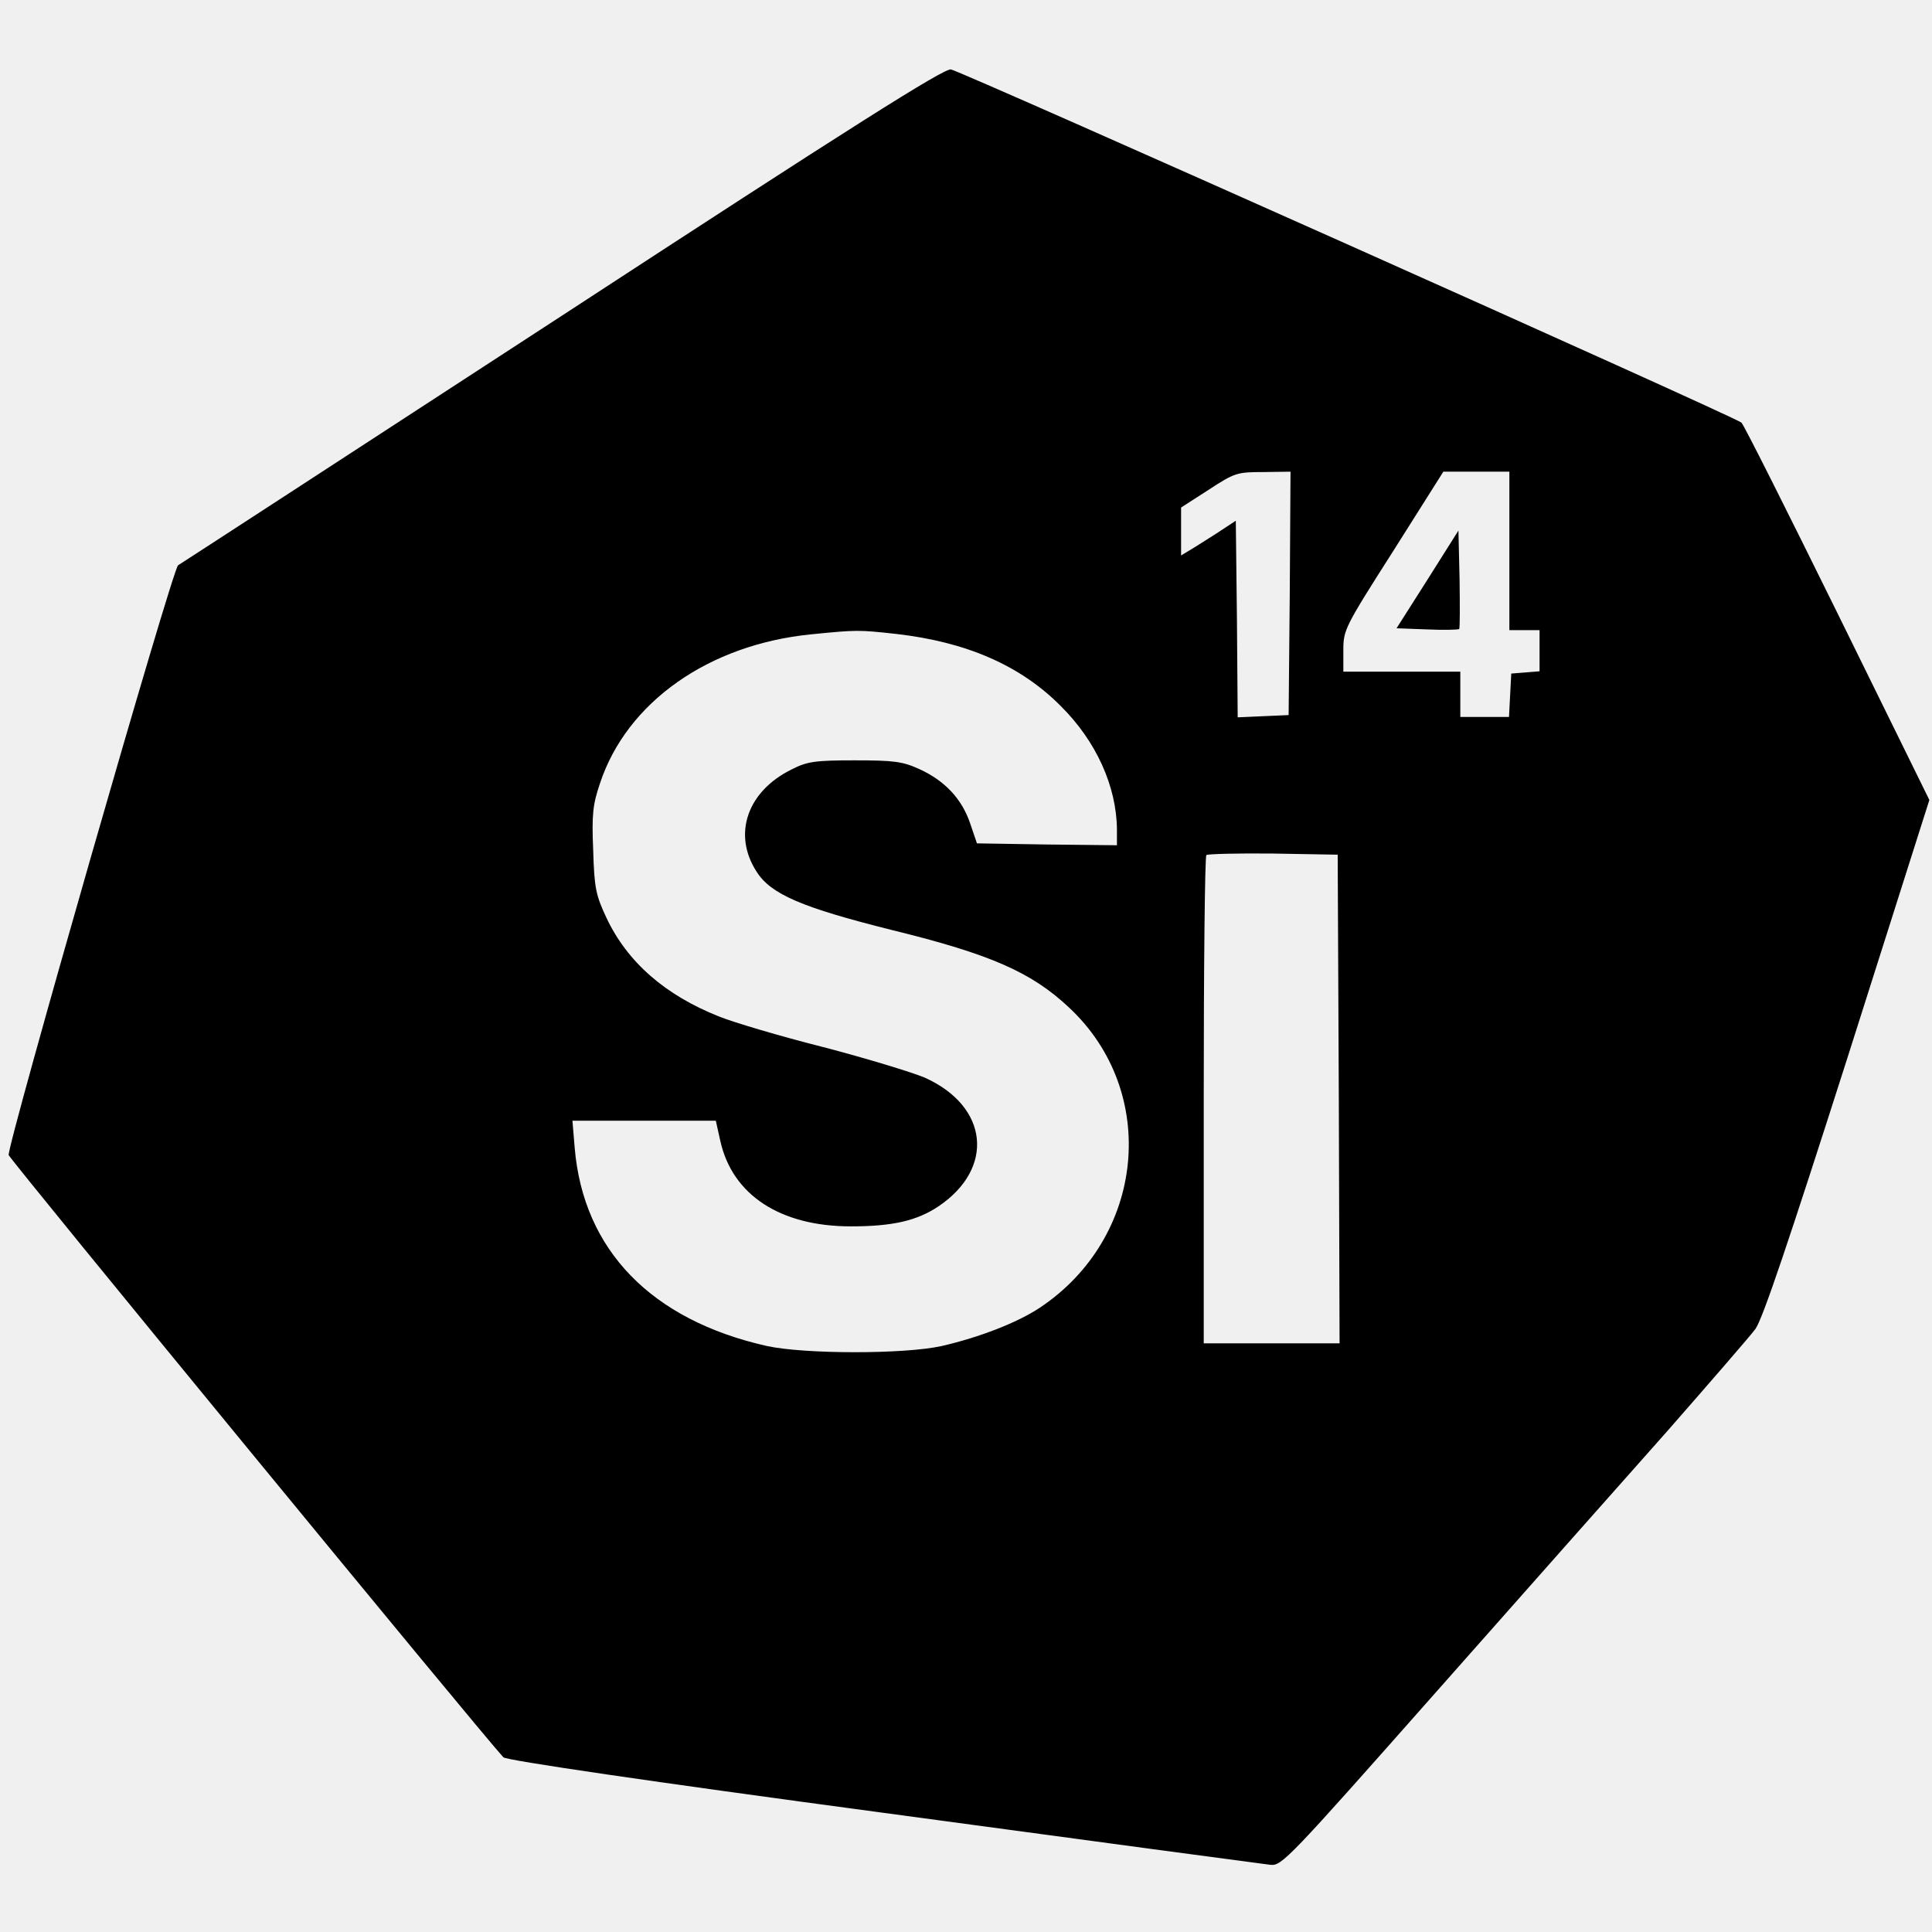
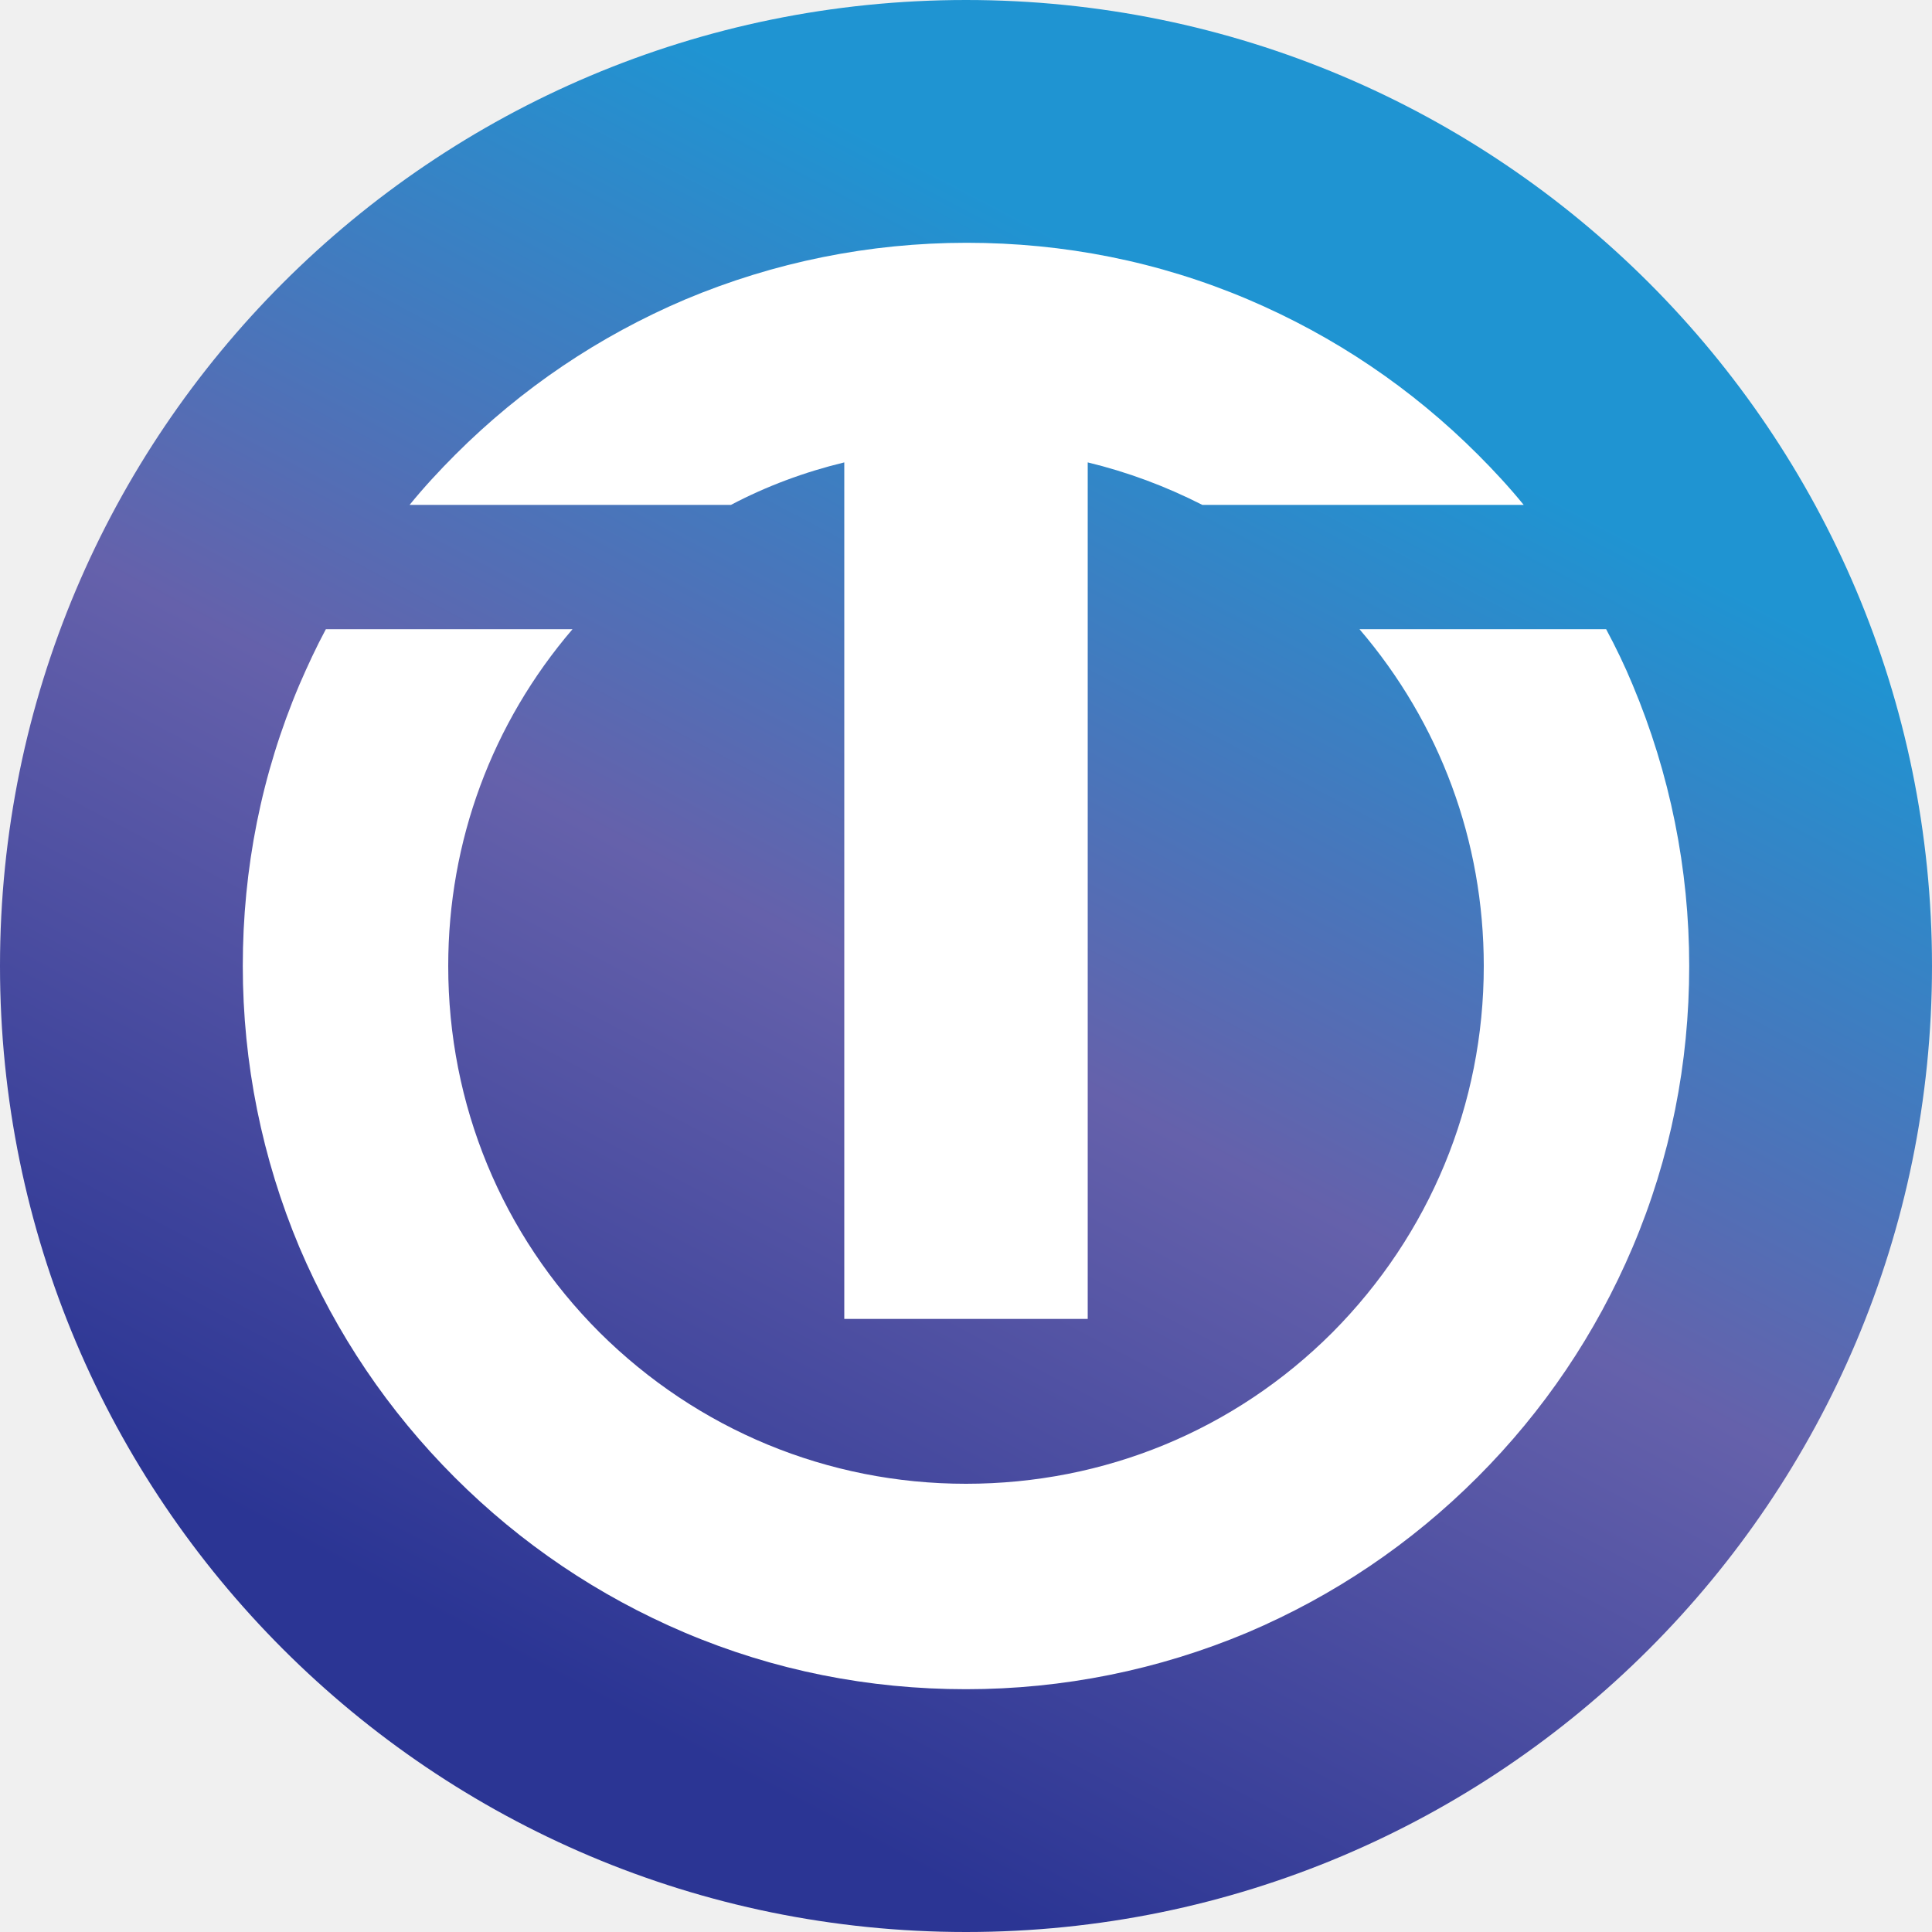
- <svg xmlns="http://www.w3.org/2000/svg" version="1.0" width="512pt" height="512pt" viewBox="0 0 512 512" preserveAspectRatio="xMidYMid meet">
-   <g transform="translate(0,512) scale(0.1,-0.1)" fill="#000000" stroke="none">
-     <path d="M1490 4284 c-553 -360 -1011 -658 -1018 -662 -15 -9 -454 -1540 -449 -1563 3 -12 1254 -1535 1311 -1596 7 -8 387 -64 1006 -147 547 -74 1009 -136 1027 -138 30 -3 48 16 438 457 224 253 500 565 614 693 113 129 218 250 233 270 19 26 89 234 244 719 l217 683 -244 496 c-134 272 -248 499 -254 504 -20 17 -2071 933 -2095 936 -19 3 -264 -152 -1030 -652z m1928 -736 l-3 -323 -67 -3 -68 -3 -2 261 -3 260 -35 -23 c-19 -13 -52 -33 -72 -46 l-38 -23 0 64 0 63 73 47 c69 45 75 47 145 47 l72 1 -2 -322z m582 112 l0 -210 40 0 40 0 0 -54 0 -55 -37 -3 -38 -3 -3 -57 -3 -58 -64 0 -65 0 0 60 0 60 -155 0 -155 0 0 56 c0 55 3 61 133 265 l132 209 88 0 87 0 0 -210z m-1625 -220 c185 -21 329 -83 436 -191 94 -93 148 -213 149 -327 l0 -42 -186 2 -185 3 -18 53 c-22 65 -67 113 -135 144 -44 20 -67 23 -171 23 -105 0 -126 -3 -167 -24 -118 -58 -157 -172 -93 -271 38 -60 120 -95 360 -155 261 -64 369 -112 468 -205 240 -224 202 -610 -78 -796 -59 -39 -159 -78 -259 -101 -98 -22 -363 -22 -464 0 -306 69 -486 254 -509 525 l-6 72 190 0 190 0 12 -54 c32 -143 159 -226 346 -226 111 0 175 15 232 53 150 101 133 265 -36 341 -33 14 -154 51 -269 81 -115 29 -239 66 -276 81 -144 57 -244 145 -299 262 -28 60 -32 78 -35 179 -4 95 -1 121 18 177 71 215 288 368 560 395 121 12 125 12 225 1z m1173 -1232 l2 -648 -180 0 -180 0 0 643 c0 354 3 647 7 651 4 3 84 5 177 4 l171 -3 3 -647z" />
-     <path d="M3783 3584 l-82 -129 81 -3 c44 -2 82 -1 85 1 2 2 2 62 1 133 l-3 128 -82 -130z" />
+ <svg xmlns="http://www.w3.org/2000/svg" version="1.1" id="Layer_2_00000173151528380251472830000010777304863877193386_" x="0px" y="0px" viewBox="0 0 300 300" style="enable-background:new 0 0 300 300;" xml:space="preserve">
+   <style type="text/css">
+ 	.st0{fill:url(#SVGID_1_);}
+ 	.st1{fill:#FFFFFF;}
+ </style>
+   <g>
+     <linearGradient id="SVGID_1_" gradientUnits="userSpaceOnUse" x1="199.97" y1="55.176" x2="90.473" y2="262.961">
+       <stop offset="0" style="stop-color:#1F94D2" />
+       <stop offset="0.49" style="stop-color:#6561AB" />
+       <stop offset="1" style="stop-color:#2B3594" />
+     </linearGradient>
+     <circle class="st0" cx="150" cy="150" r="150" />
+     <g id="Layer_1-2">
+       <g>
+         <path class="st1" d="M253.5,106.3c-1.2-2.9-2.6-5.8-4.1-8.6h-38.3c12.5,14.6,19.3,32.9,19.3,52.3c0,21.5-8.4,41.7-23.5,56.9     c-15.2,15.2-35.4,23.5-56.9,23.5s-41.7-8.4-56.9-23.5c-15.2-15.2-23.5-35.4-23.5-56.9c0-19.4,6.8-37.7,19.3-52.3H50.6     c-1.5,2.8-2.8,5.6-4.1,8.6c-5.9,13.9-8.8,28.6-8.8,43.7s3,29.9,8.8,43.7c5.7,13.4,13.8,25.4,24.1,35.7s22.3,18.4,35.7,24.1     c13.9,5.9,28.6,8.8,43.7,8.8s29.9-3,43.7-8.8c13.4-5.7,25.4-13.8,35.7-24.1s18.4-22.3,24.1-35.7c5.9-13.9,8.8-28.6,8.8-43.7     S259.3,120.1,253.5,106.3L253.5,106.3z" />
+         <path class="st1" d="M131.1,71.8v133h37.8v-133c6.2,1.5,12.1,3.7,17.8,6.6h49.9c-2.2-2.7-4.6-5.3-7.1-7.8     c-10.3-10.3-22.3-18.4-35.7-24.1c-13.9-5.9-28.6-8.8-43.7-8.8s-29.9,3-43.7,8.8c-13.4,5.7-25.4,13.8-35.7,24.1     c-2.5,2.5-4.9,5.1-7.1,7.8h49.9C119,75.5,124.9,73.3,131.1,71.8L131.1,71.8z" />
+       </g>
+     </g>
  </g>
</svg>
